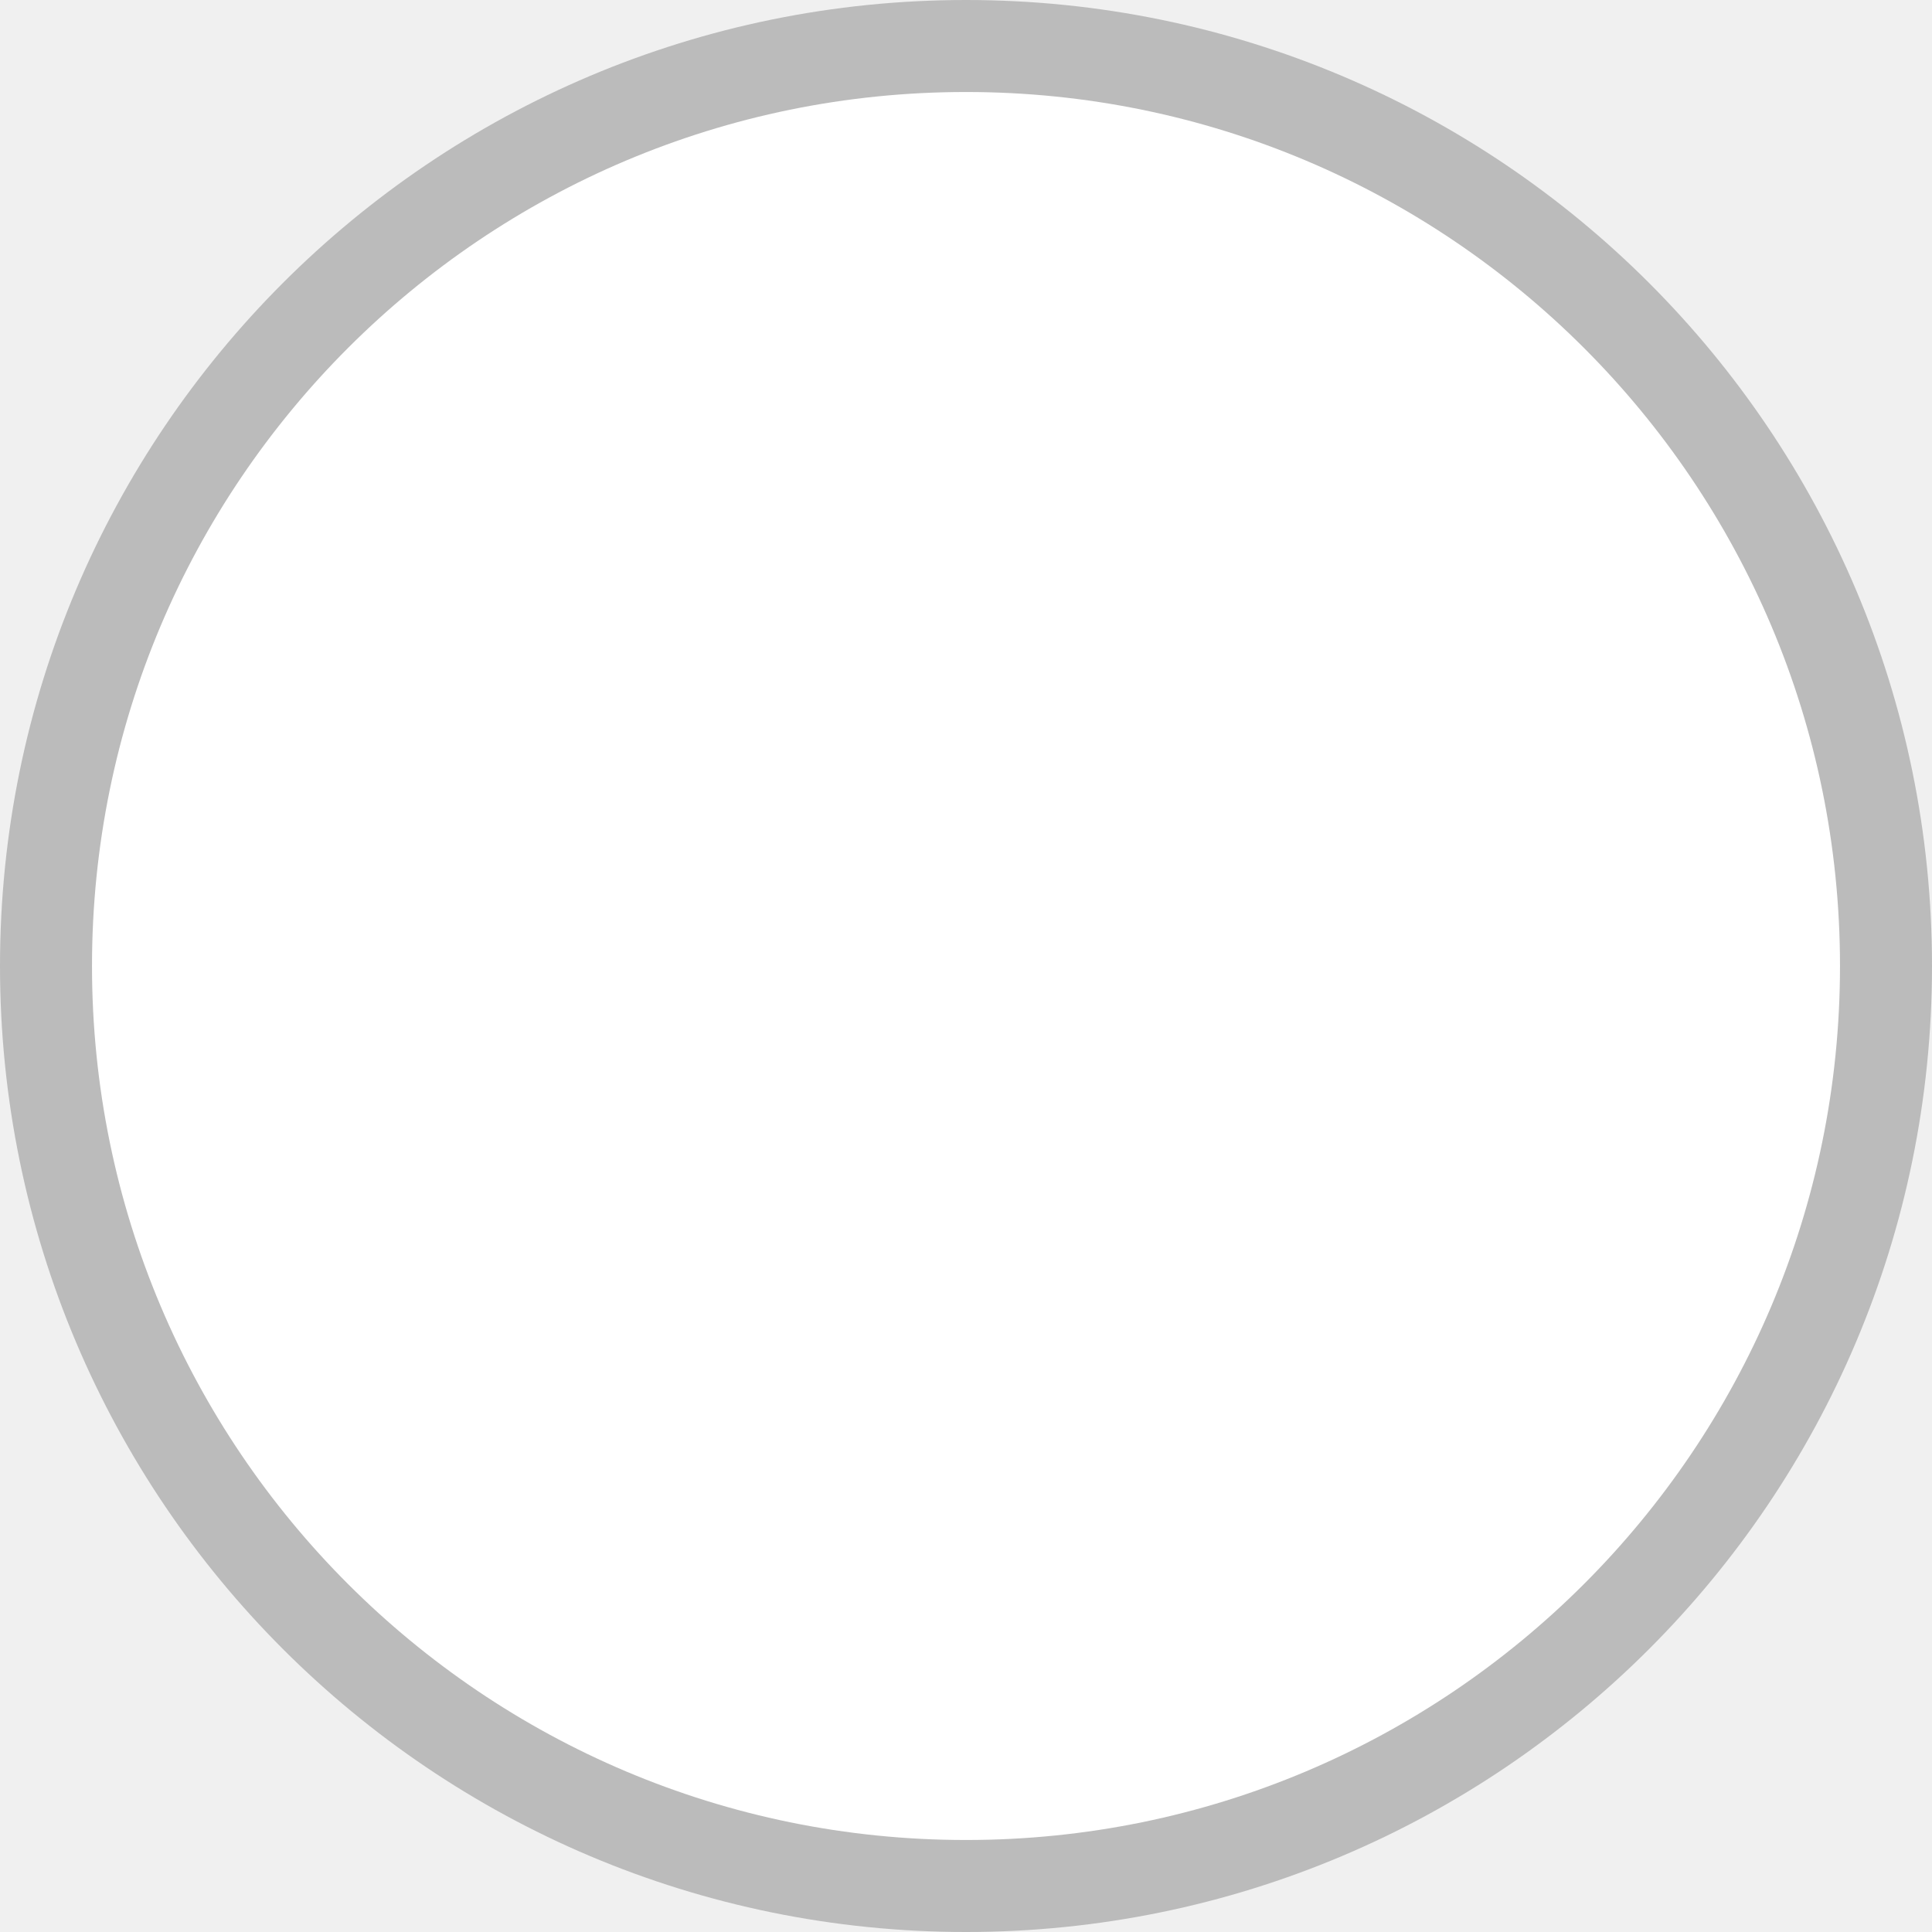
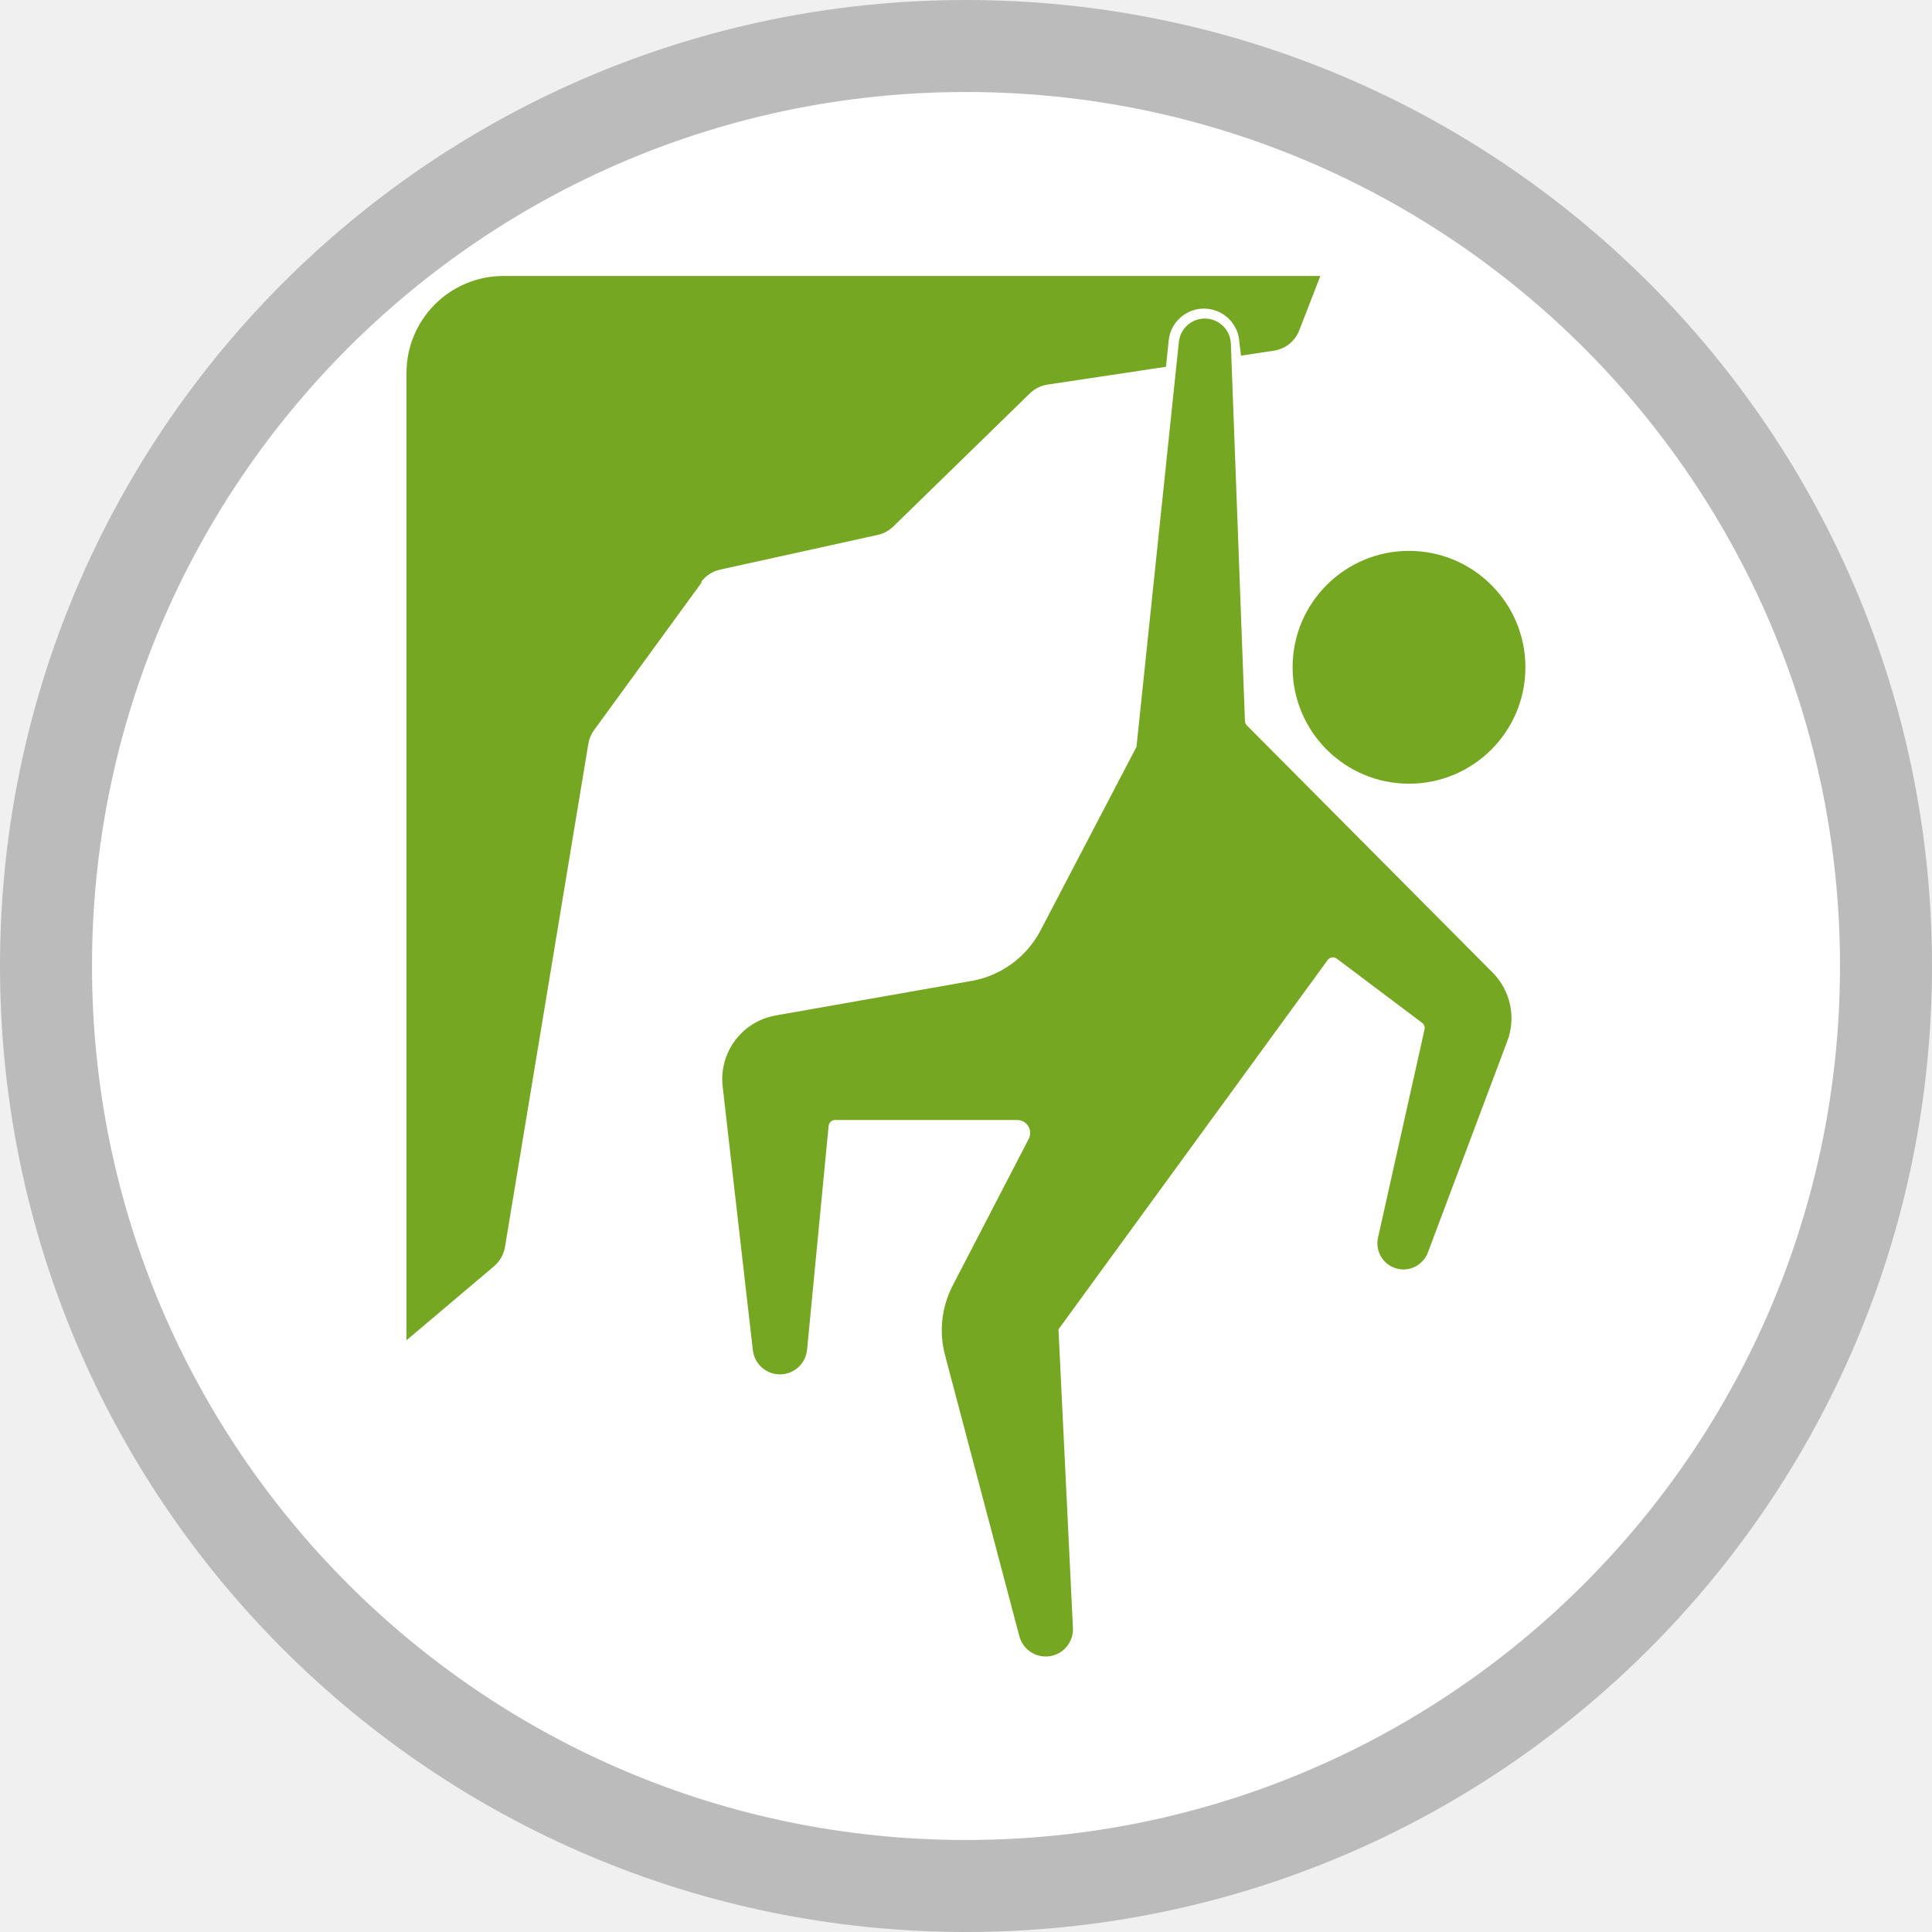
- <svg xmlns="http://www.w3.org/2000/svg" viewBox="0 0 21 21" height="21" width="21" version="1.1" id="svg67283">
-   <defs id="defs67287" />
-   <rect fill="none" x="0" y="0" width="21" height="21" id="rect67275" />
-   <rect x="1" y="1" rx="9.5" ry="9.5" width="19" height="19" stroke="#bbb" style="stroke-linejoin:round;stroke-miterlimit:4;" fill="#bbb" stroke-width="2" id="rect67277" />
-   <rect x="1" y="1" width="19" height="19" rx="9.5" ry="9.5" fill="#fff" id="rect67279" />
+ <svg xmlns="http://www.w3.org/2000/svg" width="21" height="21" version="1.1" viewBox="0 0 21 21">
+   <rect width="21" height="21" fill="none" />
+   <rect x="1" y="1" width="19" height="19" rx="9.5" ry="9.5" fill="#bbb" stroke="#bbb" stroke-linejoin="round" stroke-width="2" />
+   <rect x="1" y="1" width="19" height="19" rx="9.5" ry="9.5" fill="#fff" />
+   <g transform="matrix(1.2885 0 0 1.2885 2.3182 2.3182)" fill="#76a723">
+     <g transform="translate(0 -284.3)" fill="#76a723">
+       <path d="m11.069 288.13a0.982 0.982 0 1 0-1.964 0 0.982 0.982 0 1 0 1.964 0z" />
+       <path d="m4.123 287.41-0.91 1.249a0.273 0.273 0 0 0-0.049 0.116l-0.703 4.244a0.273 0.273 0 0 1-0.093 0.164l-0.738 0.624v-8.16a0.818 0.818 0 0 1 0.818-0.818h6.891l-0.178 0.459a0.273 0.273 0 0 1-0.214 0.171l-0.277 0.042-0.014-0.11a0.299 0.299 0 0 0-0.596-0.02l-0.023 0.224-0.998 0.15a0.273 0.273 0 0 0-0.15 0.074l-1.152 1.123a0.273 0.273 0 0 1-0.131 0.071l-1.33 0.293a0.273 0.273 0 0 0-0.162 0.106z" />
+       <path d="m10.245 293.07a0.22 0.22 0 0 1-0.42-0.126l0.393-1.759a0.055 0.055 0 0 0-0.021-0.056l-0.719-0.541a0.055 0.055 0 0 0-0.077 0.011l-2.271 3.116 0.122 2.519a0.23 0.23 0 0 1-0.452 0.07l-0.627-2.371a0.818 0.818 0 0 1 0.064-0.586l0.642-1.239a0.109 0.109 0 0 0-0.097-0.159h-1.536a0.055 0.055 0 0 0-0.055 0.049l-0.182 1.891a0.23 0.23 0 0 1-0.457 4e-3l-0.255-2.227a0.546 0.546 0 0 1 0.447-0.599l1.652-0.291a0.818 0.818 0 0 0 0.583-0.427l0.809-1.548 0.358-3.42a0.22 0.22 0 0 1 0.438 0.015l0.119 3.187a0.055 0.055 0 0 0 0.015 0.036l2.075 2.087a0.546 0.546 0 0 1 0.123 0.578z" />
+     </g>
+   </g>
</svg>
